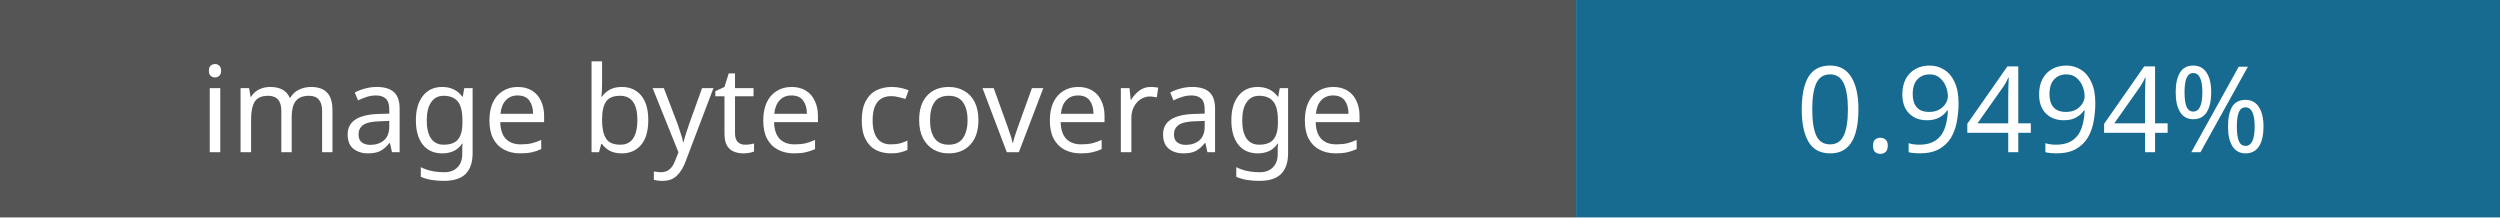
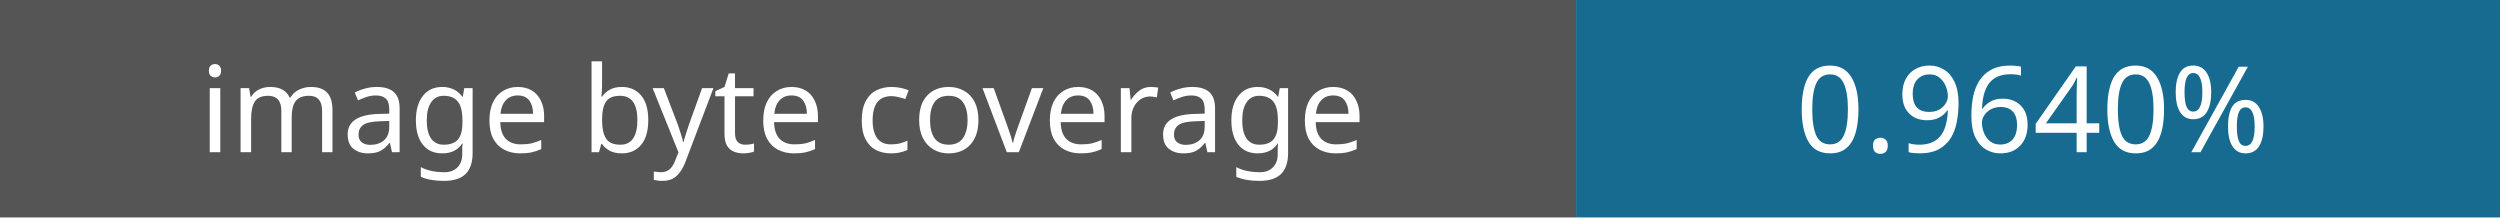
- <svg xmlns="http://www.w3.org/2000/svg" width="230" height="20" role="img" aria-label="Image coverage: 0.9494%">
+ <svg xmlns="http://www.w3.org/2000/svg" width="230" height="20" role="img" aria-label="Image coverage: 0.9640%">
  <rect width="145" height="20" fill="#555" />
  <rect x="145" width="85" height="20" fill="#176b91" />
  <g fill="#fff" font-family="Verdana,sans-serif" font-size="11" text-anchor="middle">
    <text x="72" y="14">image byte coverage</text>
-     <text x="187" y="14">0.9494%</text>
+     <text x="187" y="14">0.9640%</text>
  </g>
</svg>
